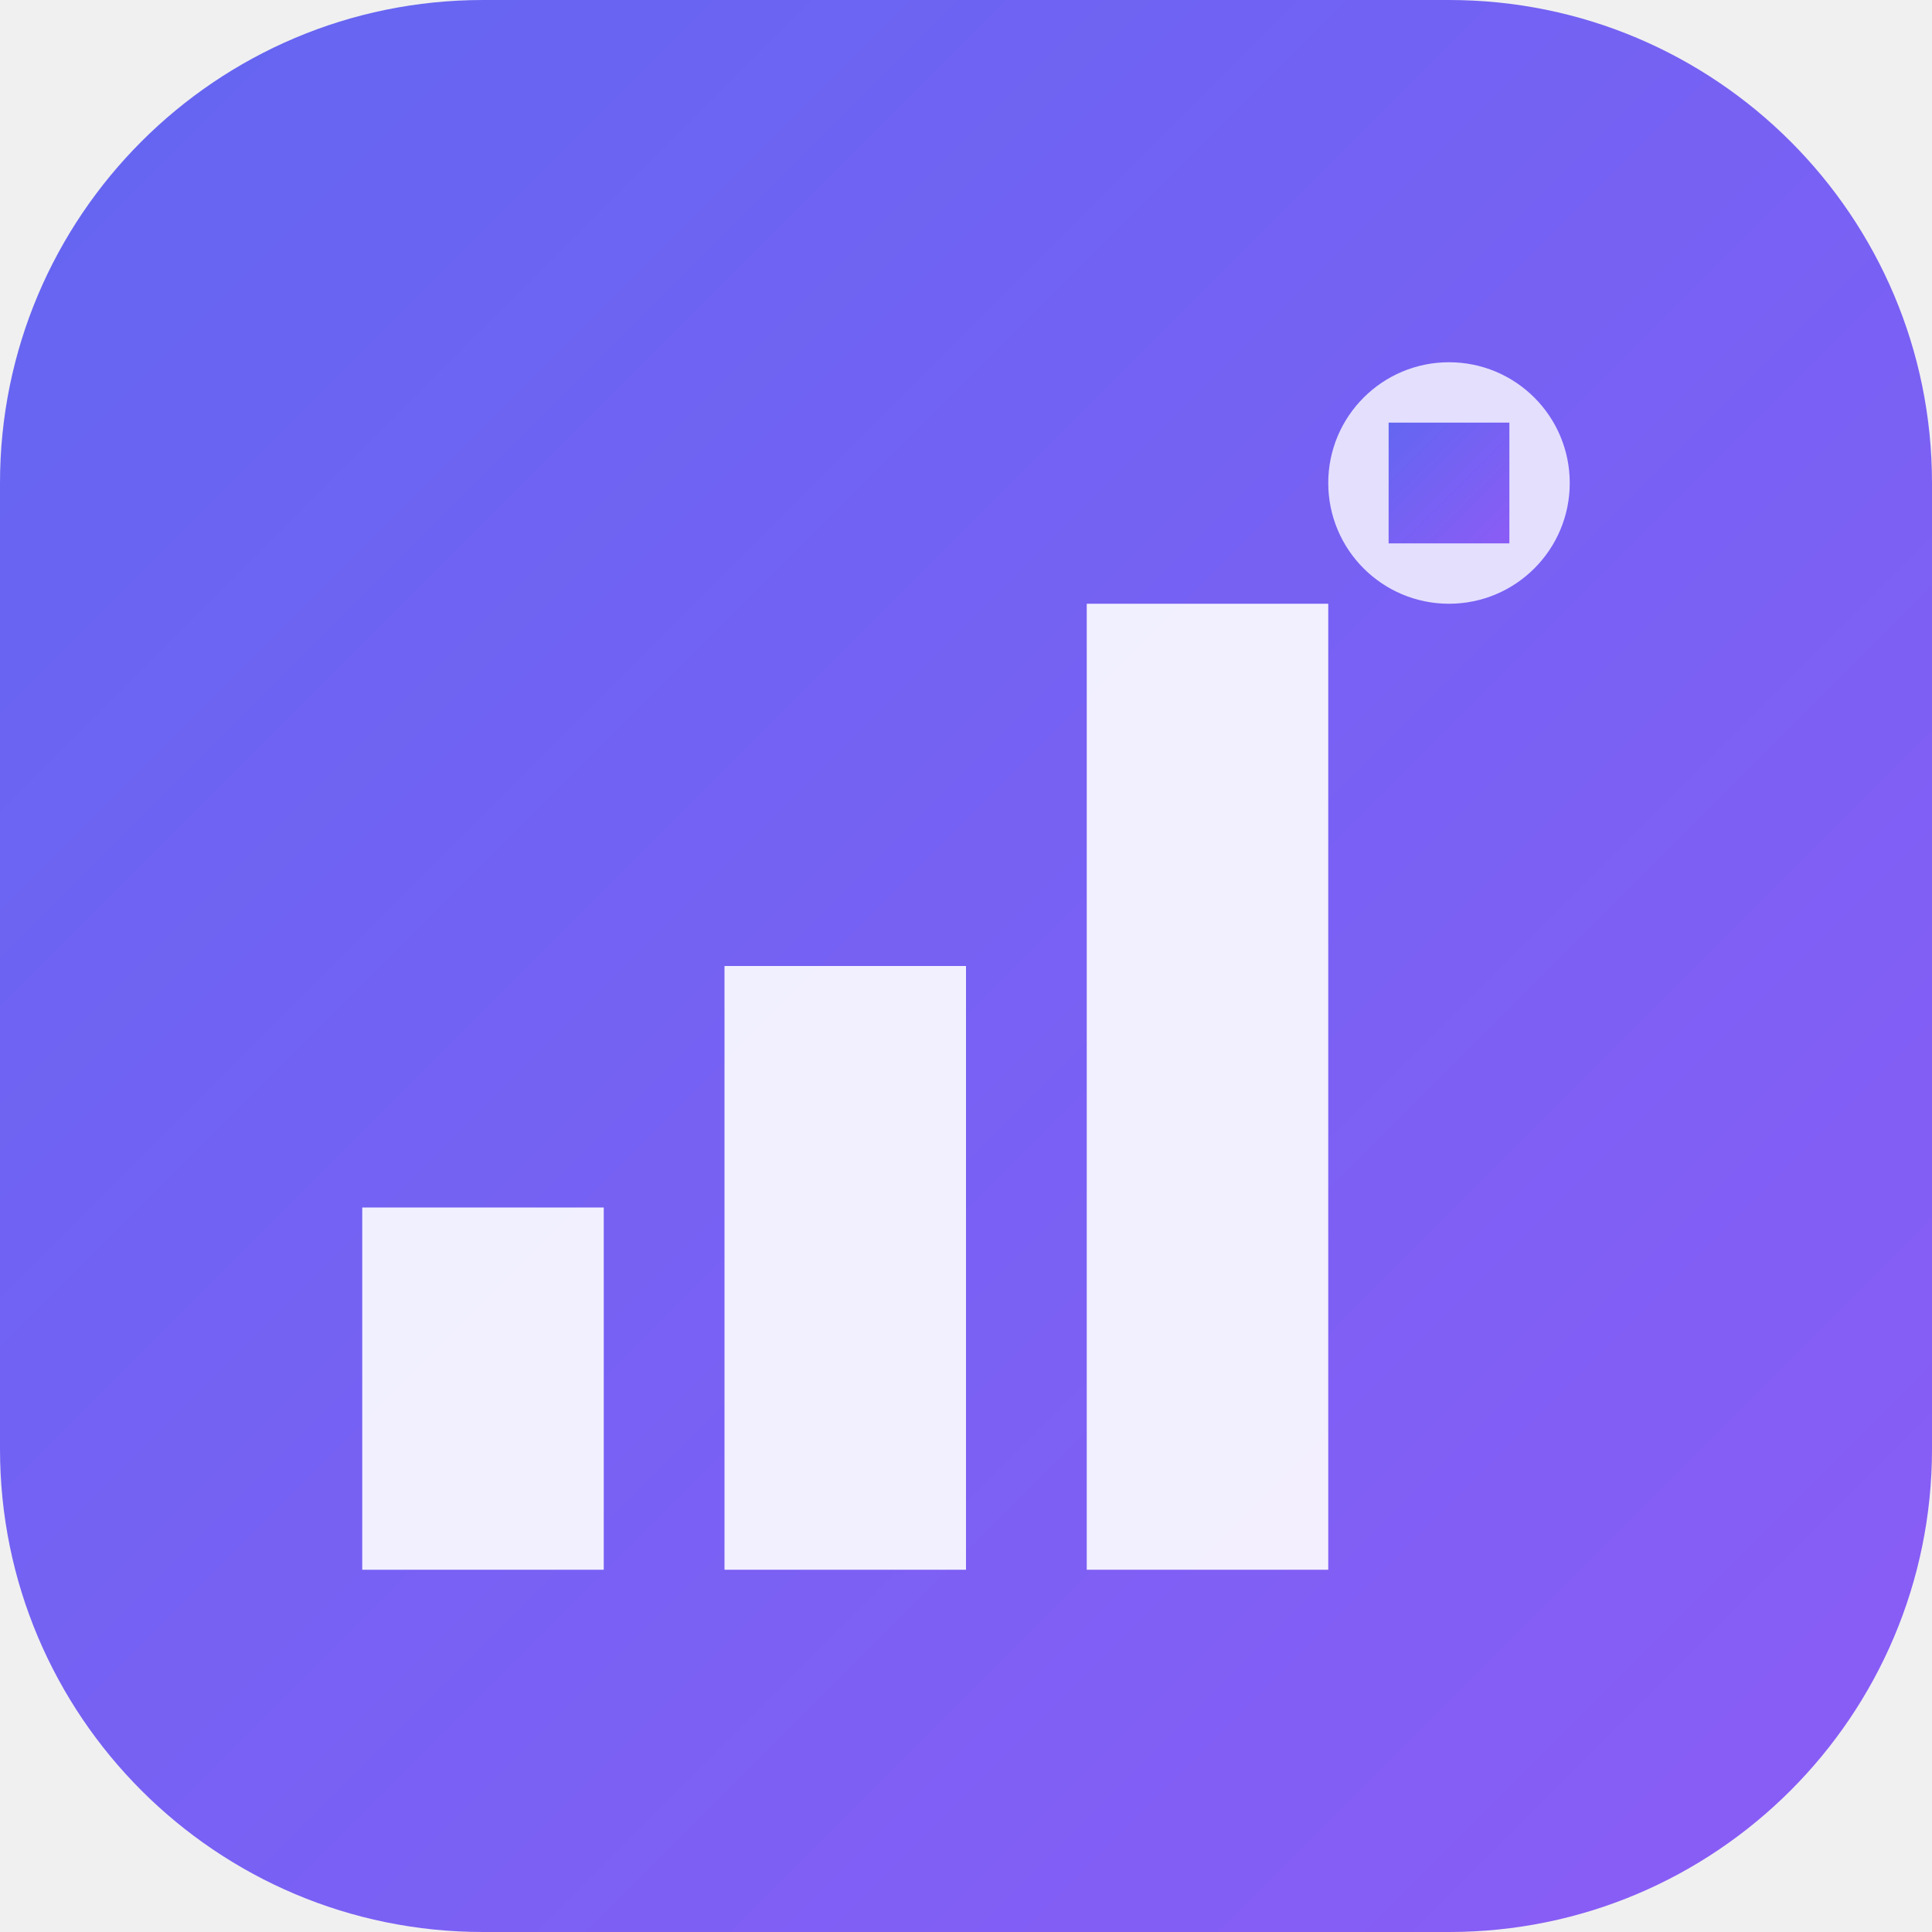
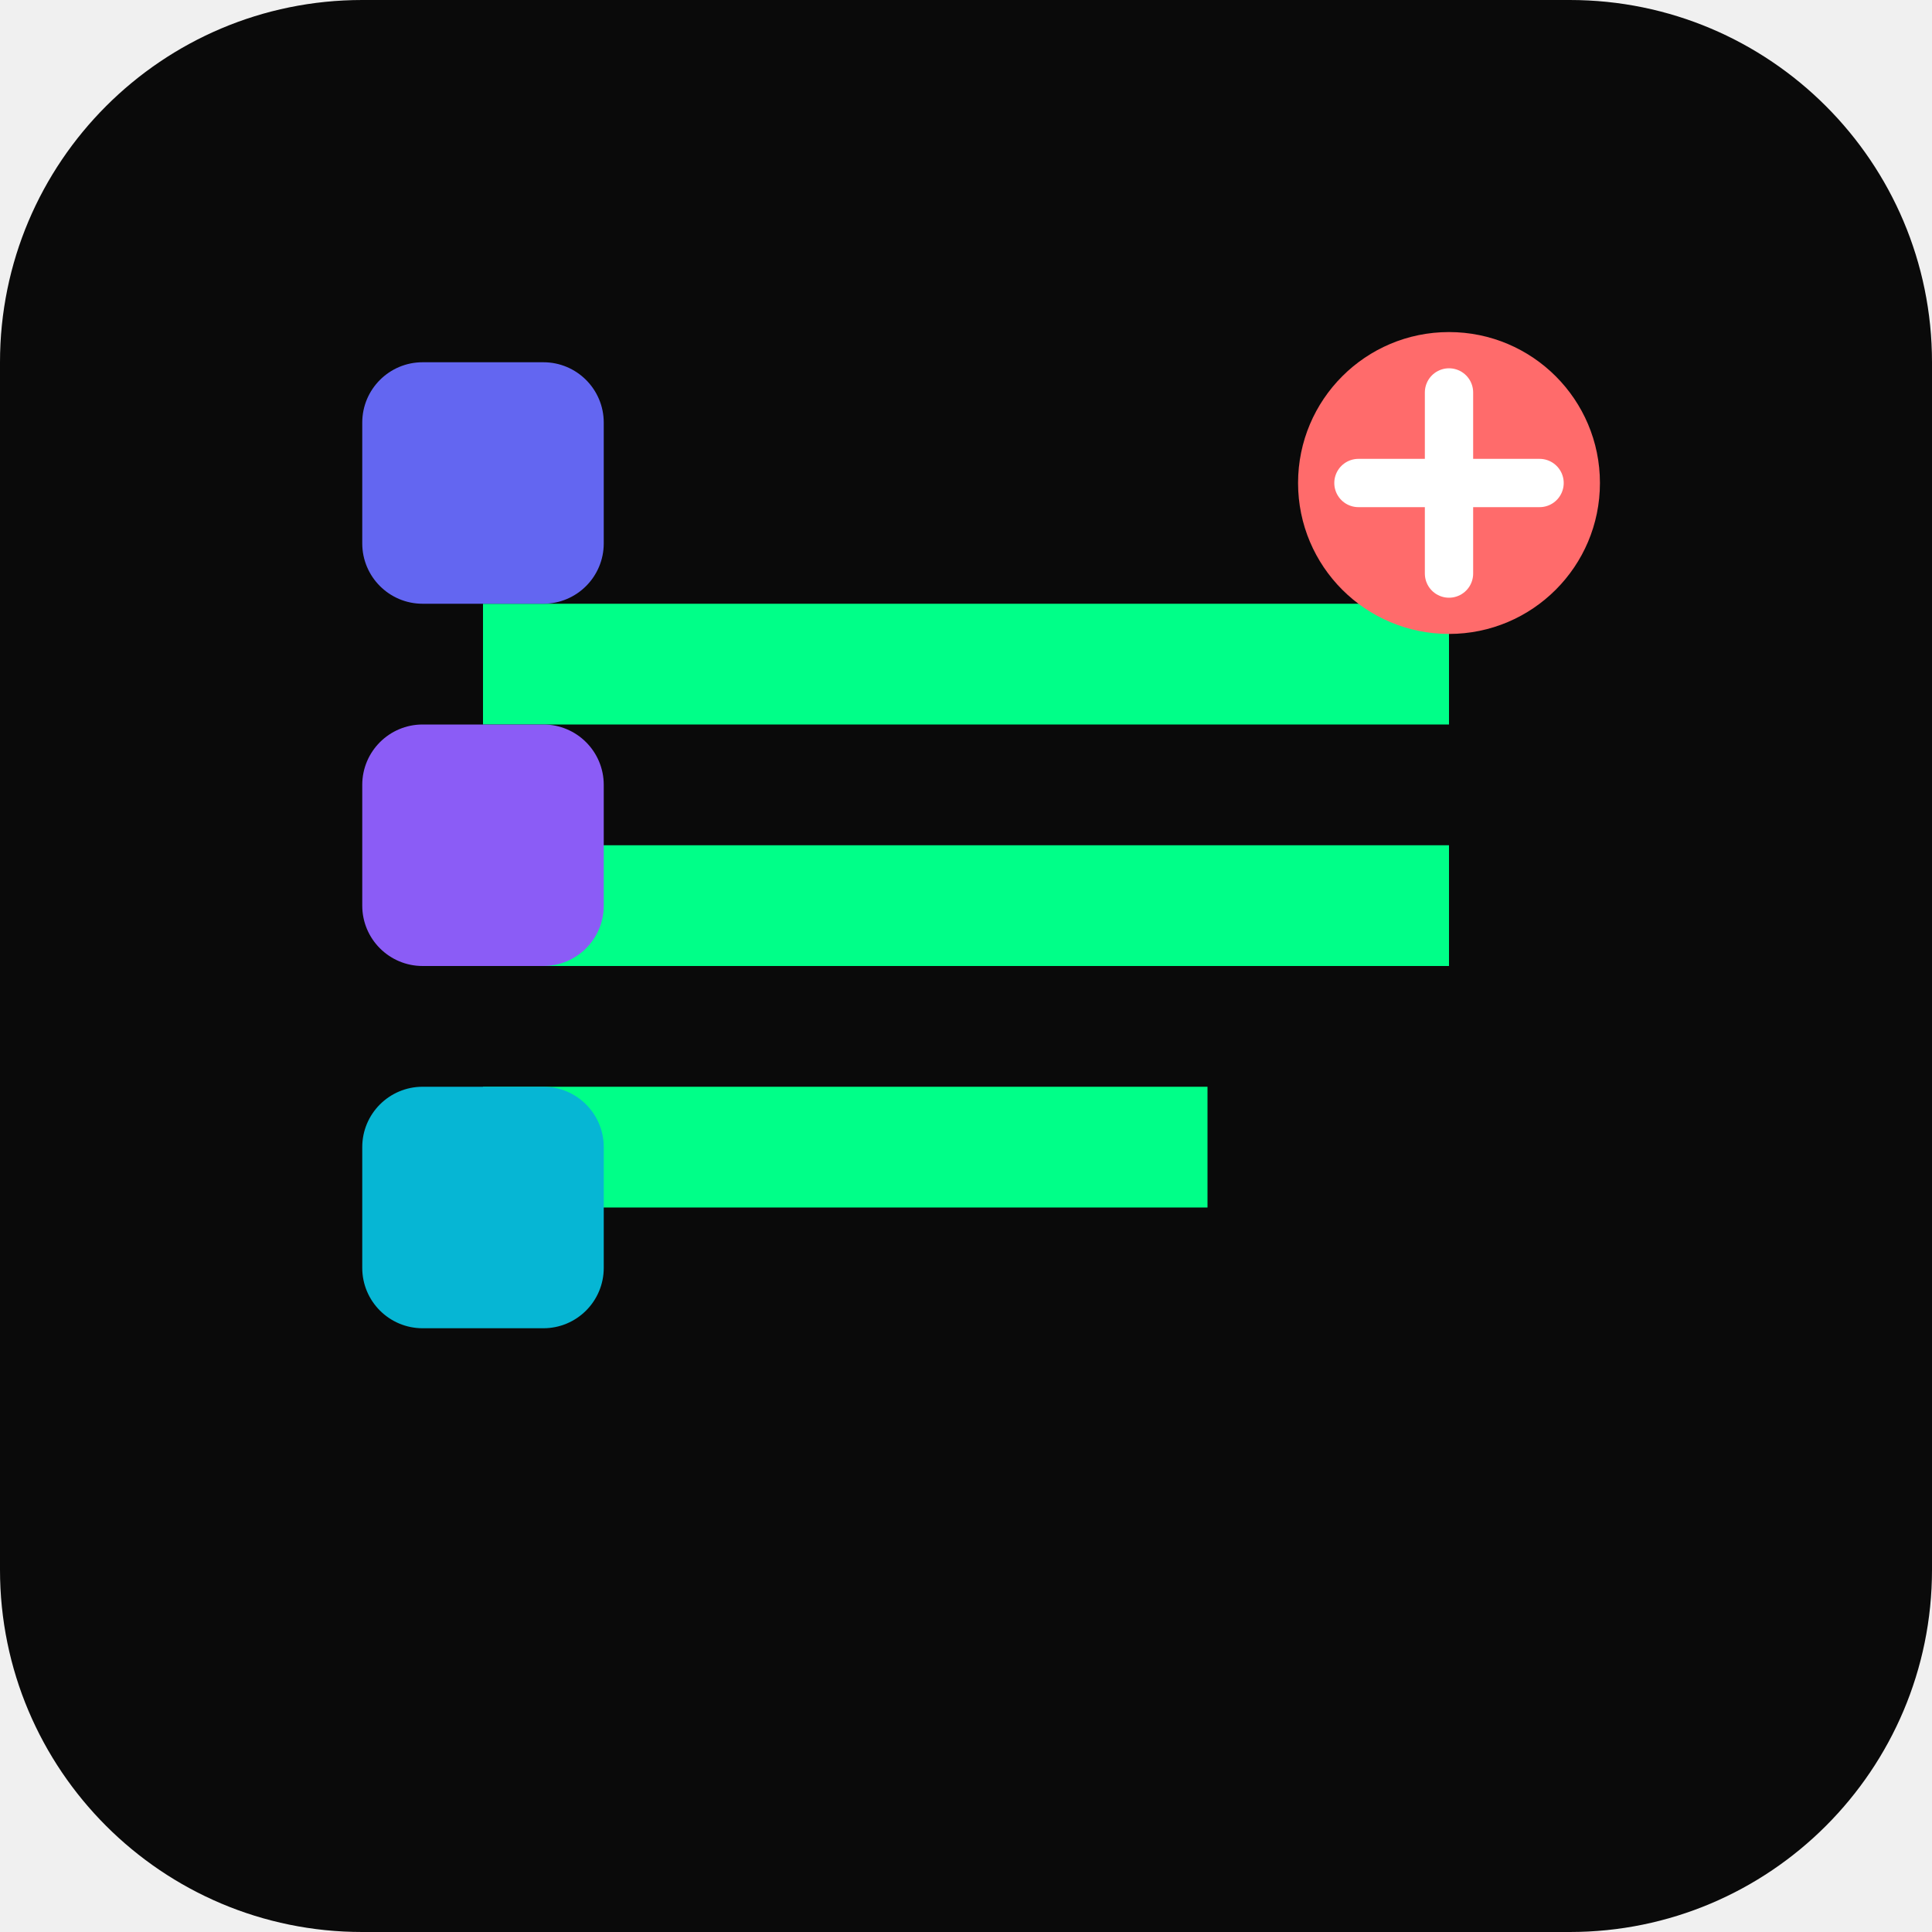
<svg xmlns="http://www.w3.org/2000/svg" width="32" height="32" viewBox="0 0 32 32" fill="none">
-   <defs>
-     <linearGradient id="gradient" x1="0%" y1="0%" x2="100%" y2="100%">
-       <stop offset="0%" style="stop-color:#6366f1;stop-opacity:1" />
-       <stop offset="100%" style="stop-color:#8b5cf6;stop-opacity:1" />
-     </linearGradient>
-   </defs>
-   <rect width="32" height="32" rx="8" fill="url(#gradient)" />
-   <path d="M6 20h4v6H6v-6zm6-4h4v10h-4V16zm6-6h4v16h-4V10z" fill="white" opacity="0.9" />
-   <circle cx="24" cy="8" r="2" fill="white" opacity="0.8" />
-   <path d="M23 7h2v2h-2V7z" fill="url(#gradient)" />
+   <rect width="32" height="32" rx="6" fill="#0a0a0a" />
+   <path d="M8 10h16v2H8v-2zm0 4h16v2H8v-2zm0 4h12v2H8v-2z" fill="#00ff88" />
+   <circle cx="24" cy="8" r="2.5" fill="#ff6b6b" />
+   <path d="M22.5 8h3M24 6.5v3" stroke="#fff" stroke-width="0.8" stroke-linecap="round" />
+   <rect x="6" y="6" width="4" height="4" rx="1" fill="#6366f1" />
+   <rect x="6" y="12" width="4" height="4" rx="1" fill="#8b5cf6" />
+   <rect x="6" y="18" width="4" height="4" rx="1" fill="#06b6d4" />
</svg>
